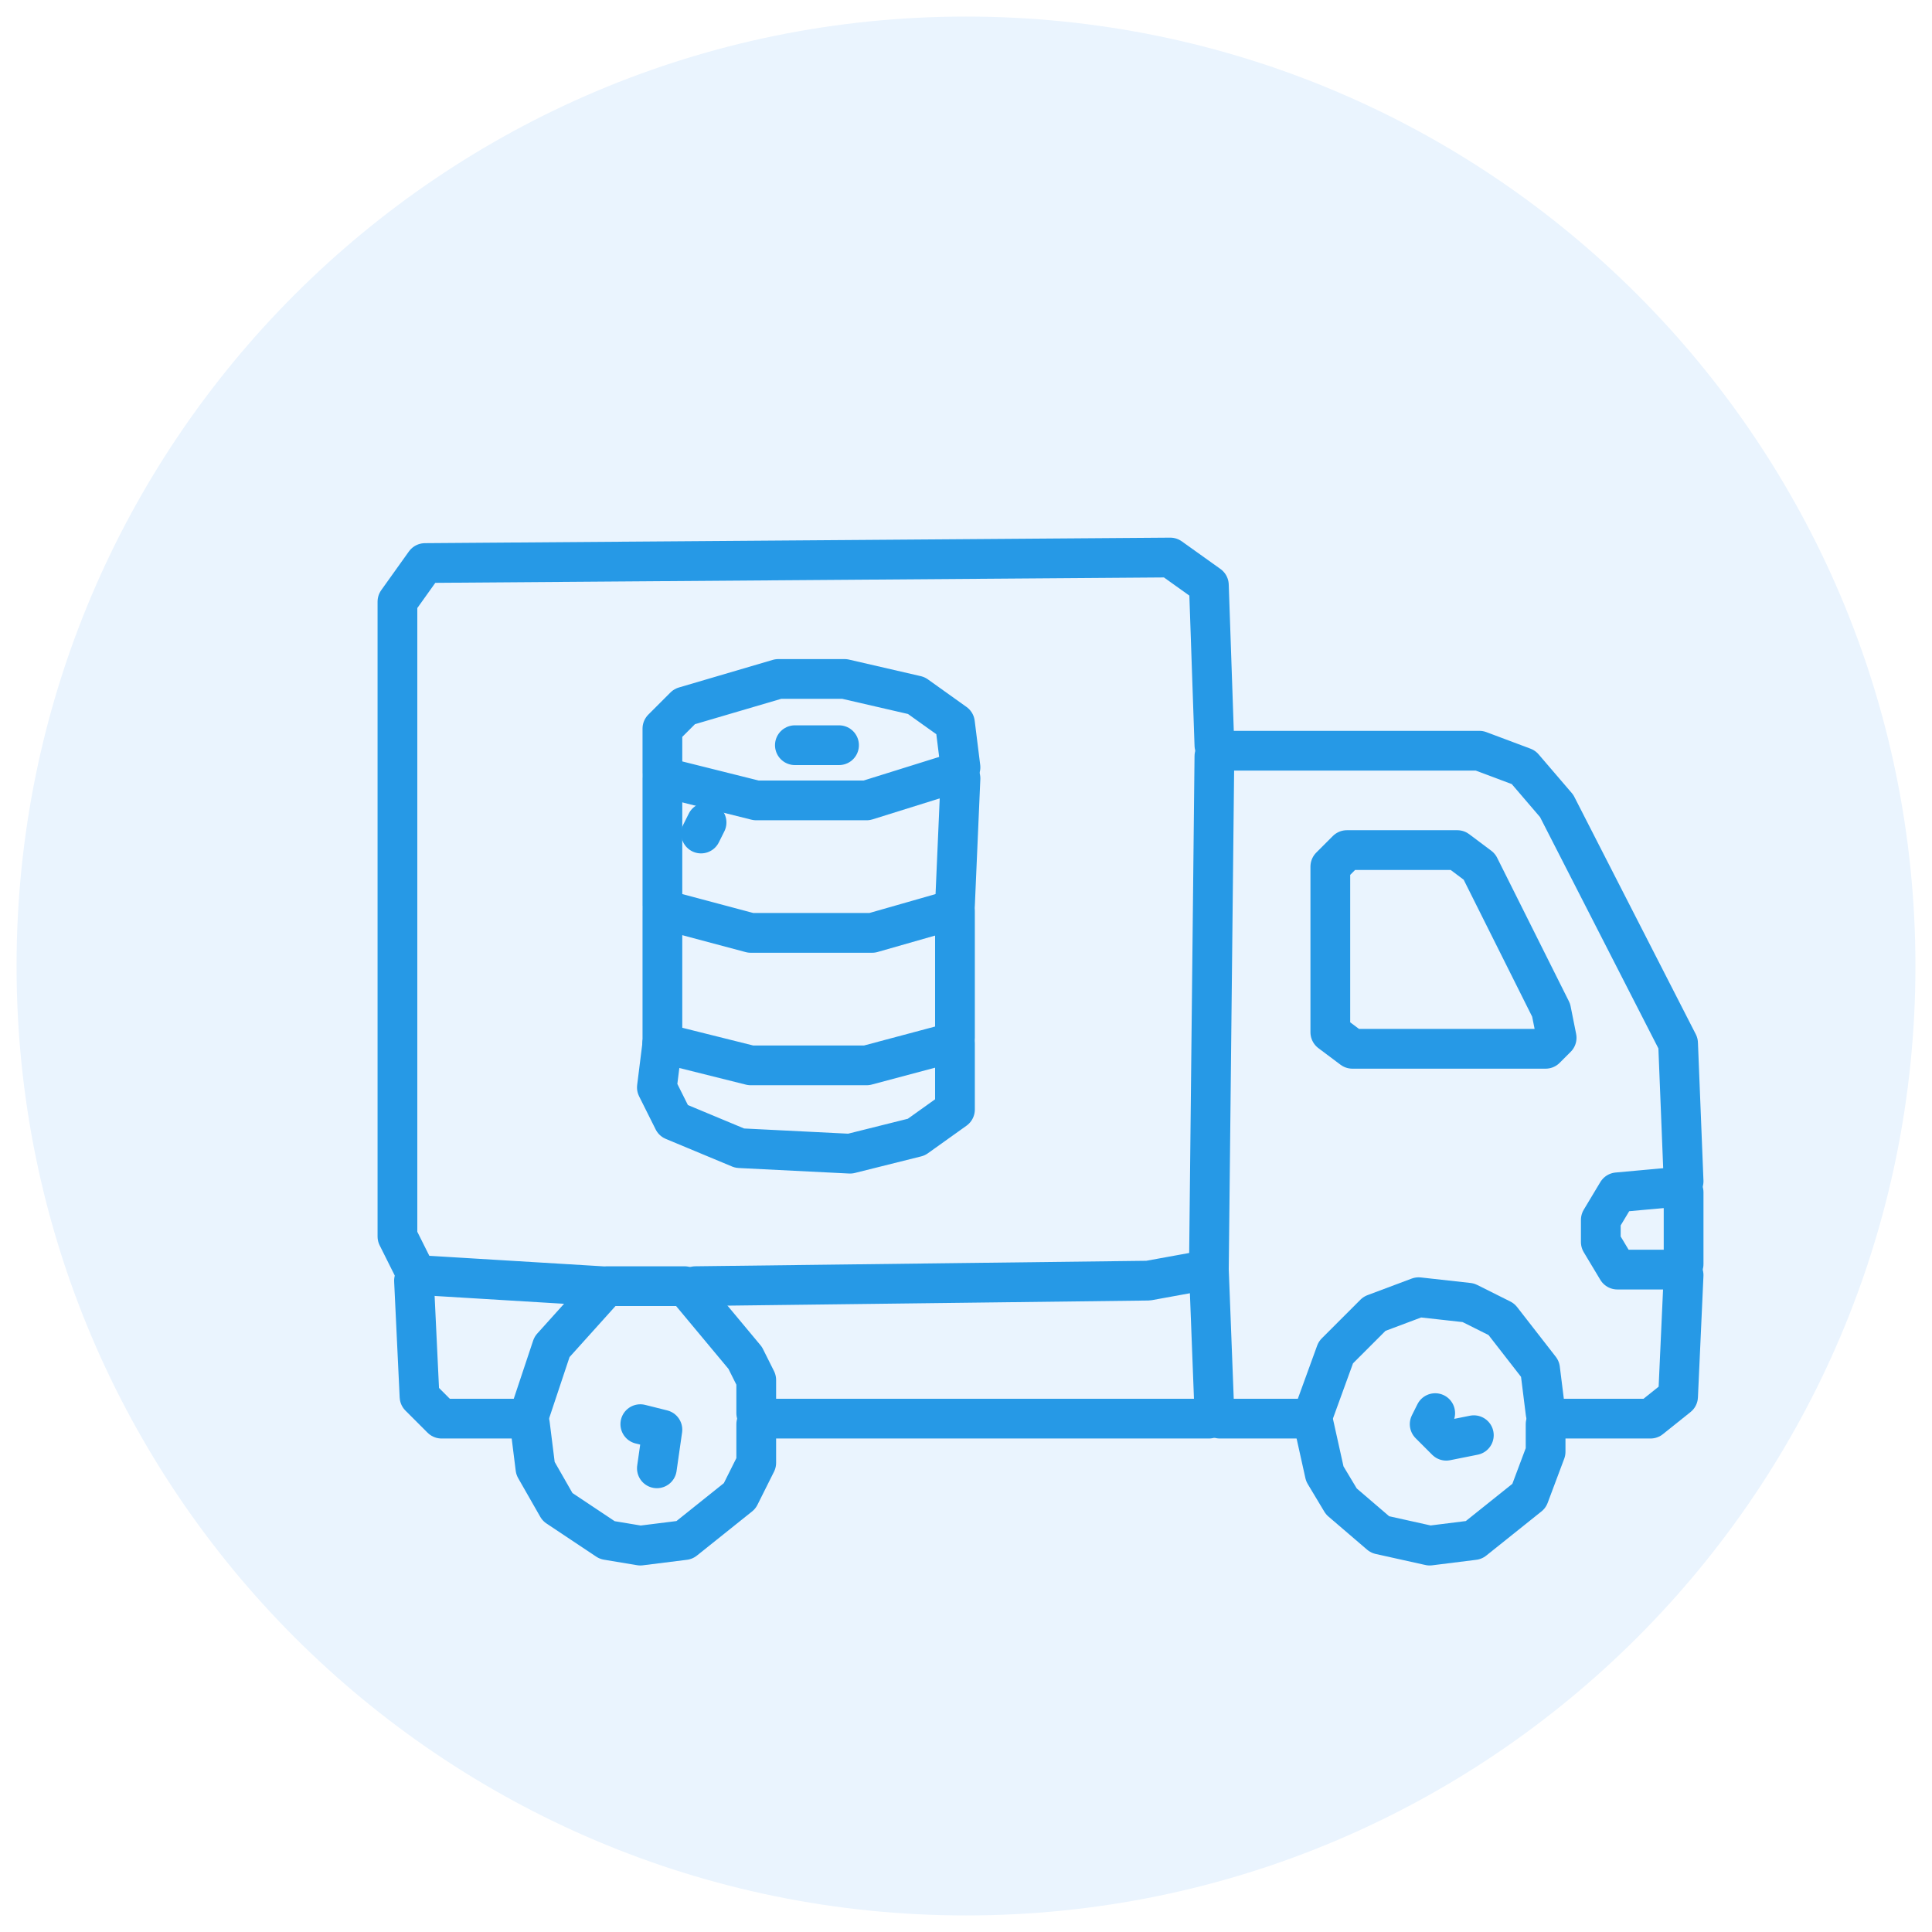
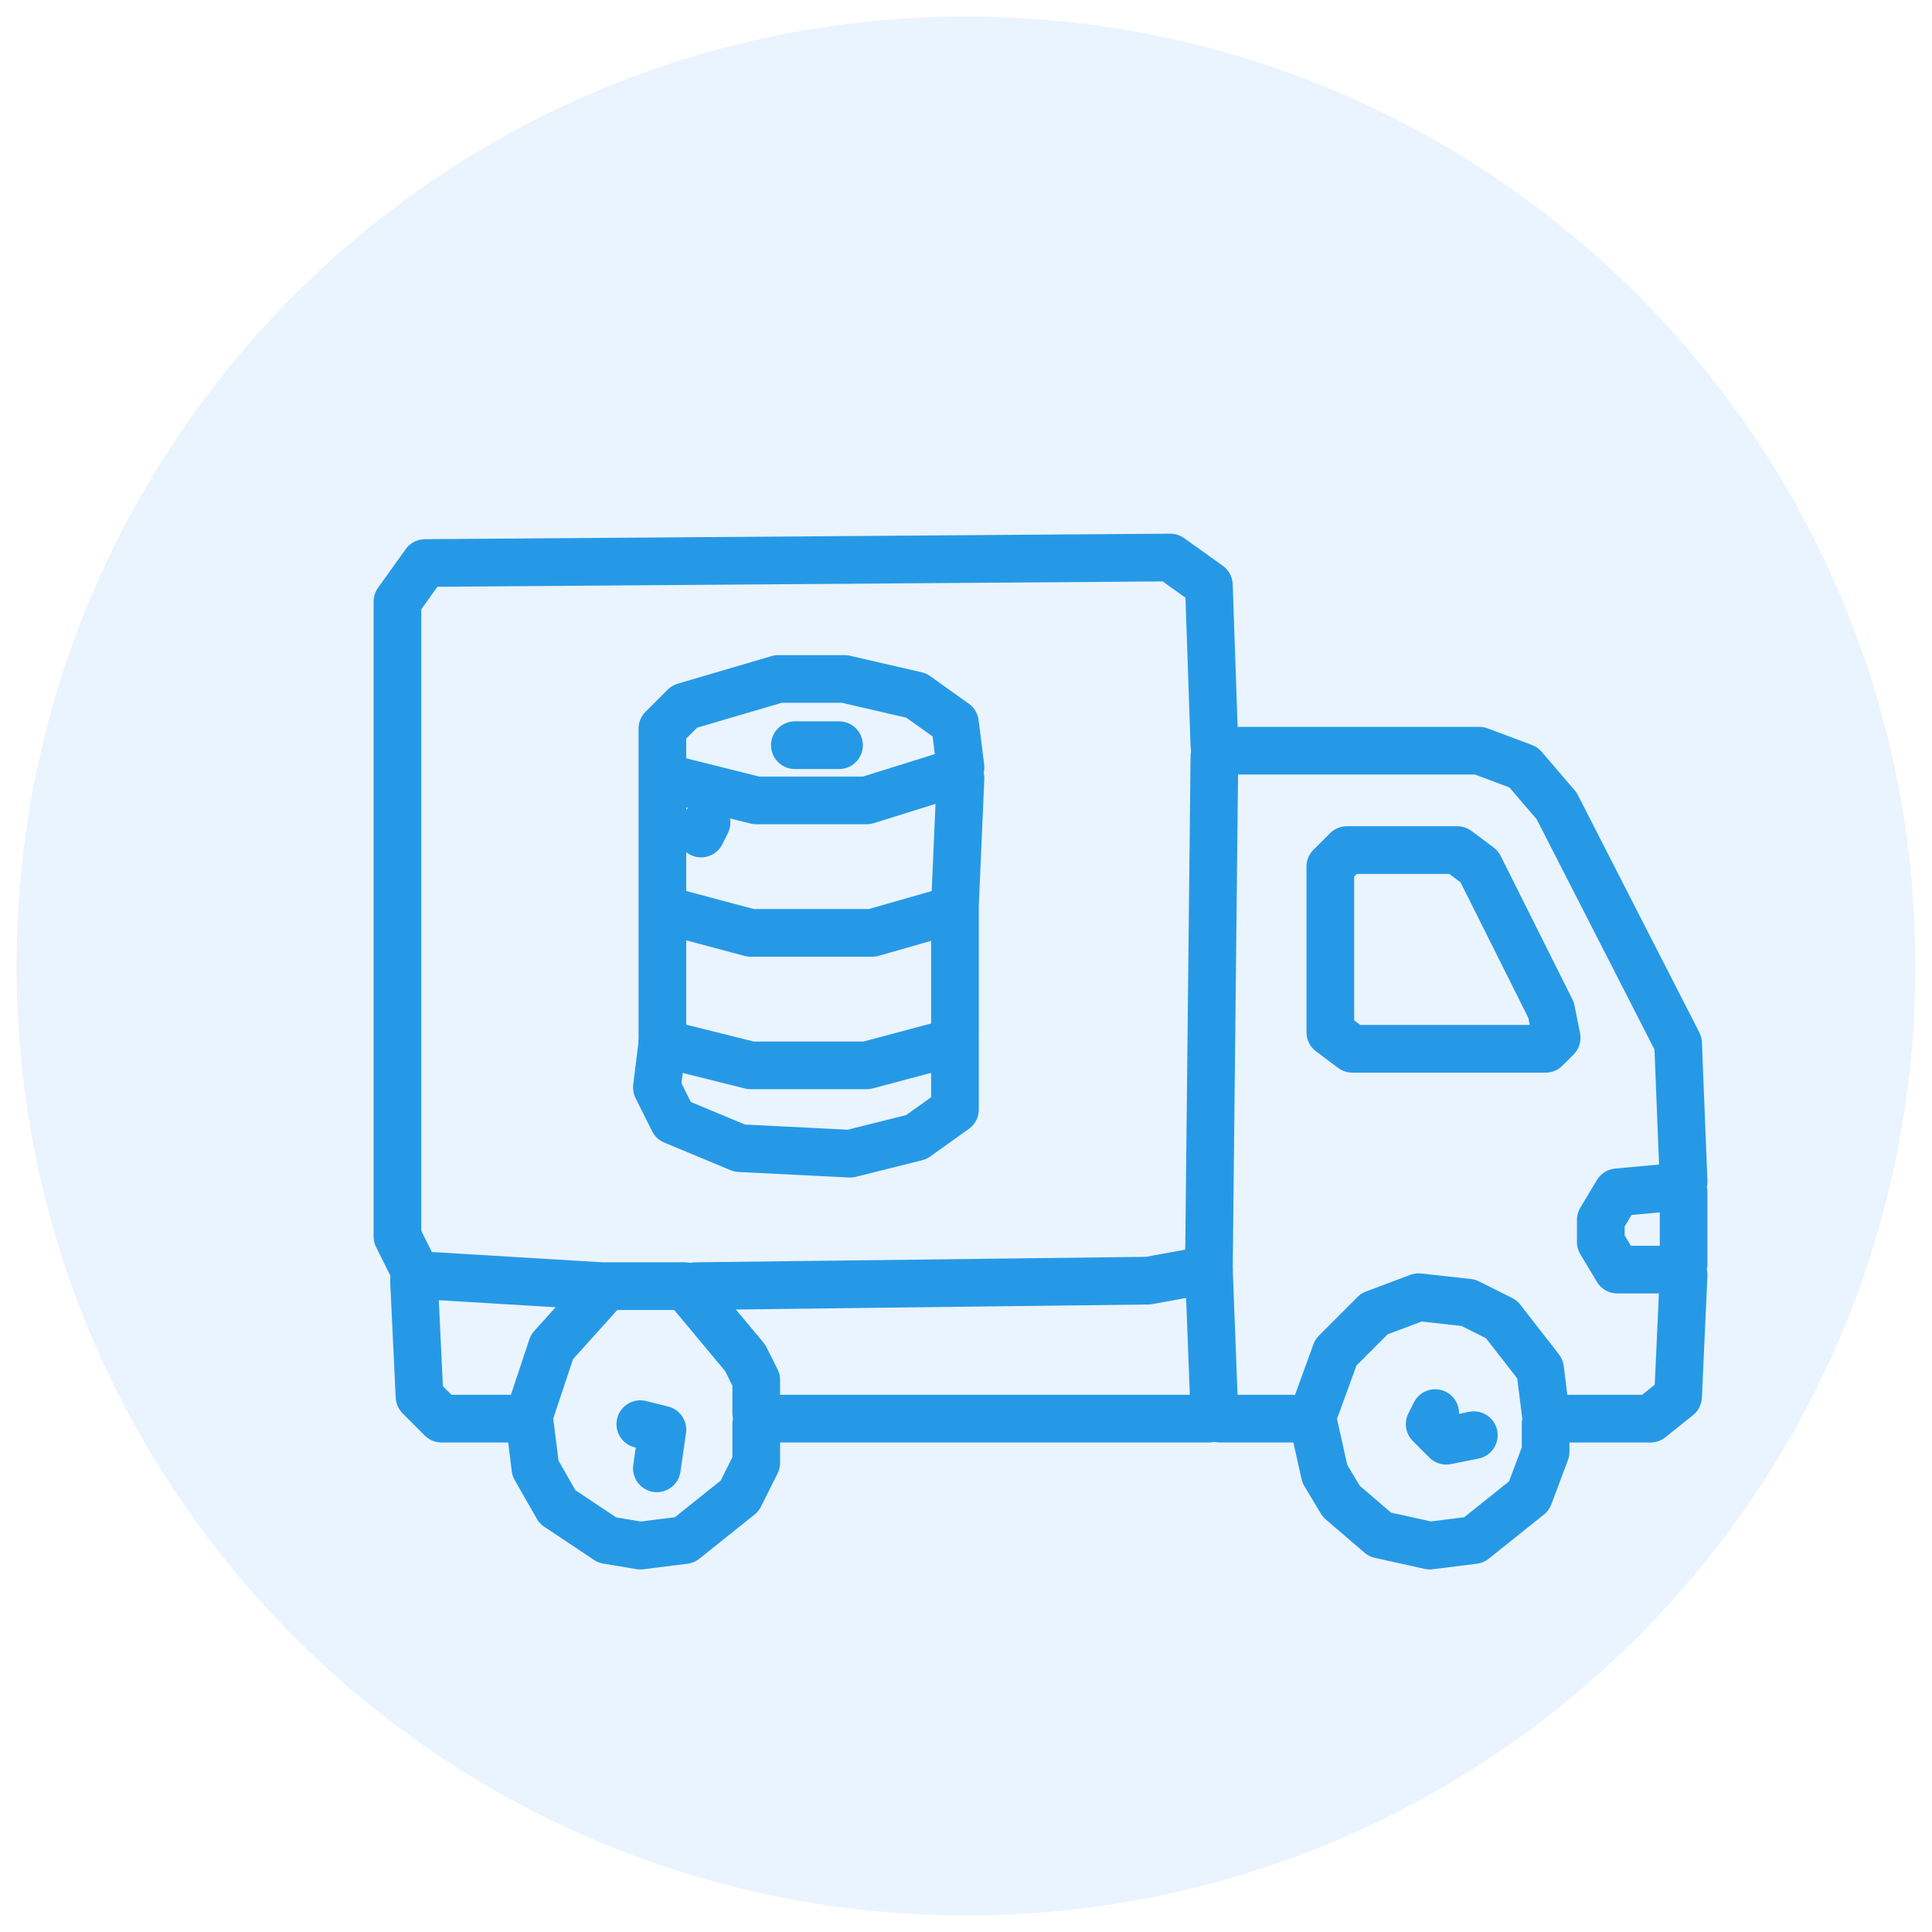
<svg xmlns="http://www.w3.org/2000/svg" viewBox="0 0 350 350" width="350" height="350">
  <circle cx="175" cy="175" r="172" fill="#EAF4FE" />
-   <g fill="none" stroke="#2699E6" stroke-width="7.2" stroke-linecap="round" stroke-linejoin="round">
+   <g fill="none" stroke="#2699E6" stroke-width="8.64" stroke-linecap="round" stroke-linejoin="round">
    <path d="M 267.0,260.0 262.0,261.0 259.0,258.0 260.0,256.0" />
    <path d="M 96.0,258.0 97.0,266.0 101.0,273.0 110.0,279.0 116.0,280.0 124.0,279.0 134.0,271.0 137.0,265.0 137.0,258.0" />
    <path d="M 109.0,233.0 76.0,231.0" />
    <path d="M 121.0,165.0 136.0,169.0 158.0,169.0 172.0,165.0" />
    <path d="M 219.0,257.0 138.0,257.0" />
    <path d="M 128.0,149.0 127.0,151.0" />
    <path d="M 173.0,165.0 173.0,188.0" />
    <path d="M 173.0,189.0 173.0,201.0 166.0,206.0 154.0,209.0 134.0,208.0 122.0,203.0 119.0,197.0 120.0,189.0" />
    <path d="M 144.0,135.0 152.0,135.0" />
    <path d="M 237.0,257.0 221.0,257.0" />
    <path d="M 124.0,233.0 110.0,233.0" />
    <path d="M 220.0,256.0 219.0,230.0" />
    <path d="M 220.0,135.0 219.0,106.0 212.0,101.0 77.0,102.0 72.0,109.0 72.0,224.0 75.0,230.0" />
    <path d="M 120.0,141.0 120.0,164.0" />
    <path d="M 238.0,256.0 242.0,245.0 249.0,238.0 257.0,235.0 266.0,236.0 272.0,239.0 279.0,248.0 280.0,256.0" />
    <path d="M 305.0,214.0 304.0,189.0 282.0,146.0 276.0,139.0 268.0,136.0 221.0,136.0" />
    <path d="M 173.0,164.0 174.0,141.0" />
    <path d="M 173.0,140.0 157.0,145.0 137.0,145.0 121.0,141.0" />
    <path d="M 304.0,215.0 293.0,216.0 290.0,221.0 290.0,225.0 293.0,230.0 304.0,230.0" />
    <path d="M 220.0,137.0 219.0,230.0" />
    <path d="M 120.0,165.0 120.0,189.0" />
    <path d="M 137.0,256.0 137.0,250.0 135.0,246.0 125.0,234.0" />
    <path d="M 172.0,189.0 157.0,193.0 136.0,193.0 120.0,189.0" />
    <path d="M 95.0,257.0 80.0,257.0 76.0,253.0 75.0,232.0" />
    <path d="M 116.0,258.0 120.0,259.0 119.0,266.0" />
    <path d="M 219.0,230.0 208.0,232.0 126.0,233.0" />
    <path d="M 238.0,258.0 240.0,267.0 243.0,272.0 250.0,278.0 259.0,280.0 267.0,279.0 277.0,271.0 280.0,263.0 280.0,258.0" />
    <path d="M 174.0,139.0 173.0,131.0 166.0,126.0 153.0,123.0 141.0,123.0 124.0,128.0 120.0,132.0 120.0,140.0" />
    <path d="M 305.0,216.0 305.0,229.0" />
    <path d="M 305.0,231.0 304.0,253.0 299.0,257.0 281.0,257.0" />
    <path d="M 109.0,234.0 100.0,244.0 96.0,256.0" />
    <path d="M 250.0,190.0 245.0,190.0 241.0,187.0 241.0,157.0 244.0,154.0 264.0,154.0 268.0,157.0 281.0,183.0 282.0,188.0 280.0,190.0 250.0,190.0" />
  </g>
</svg>
